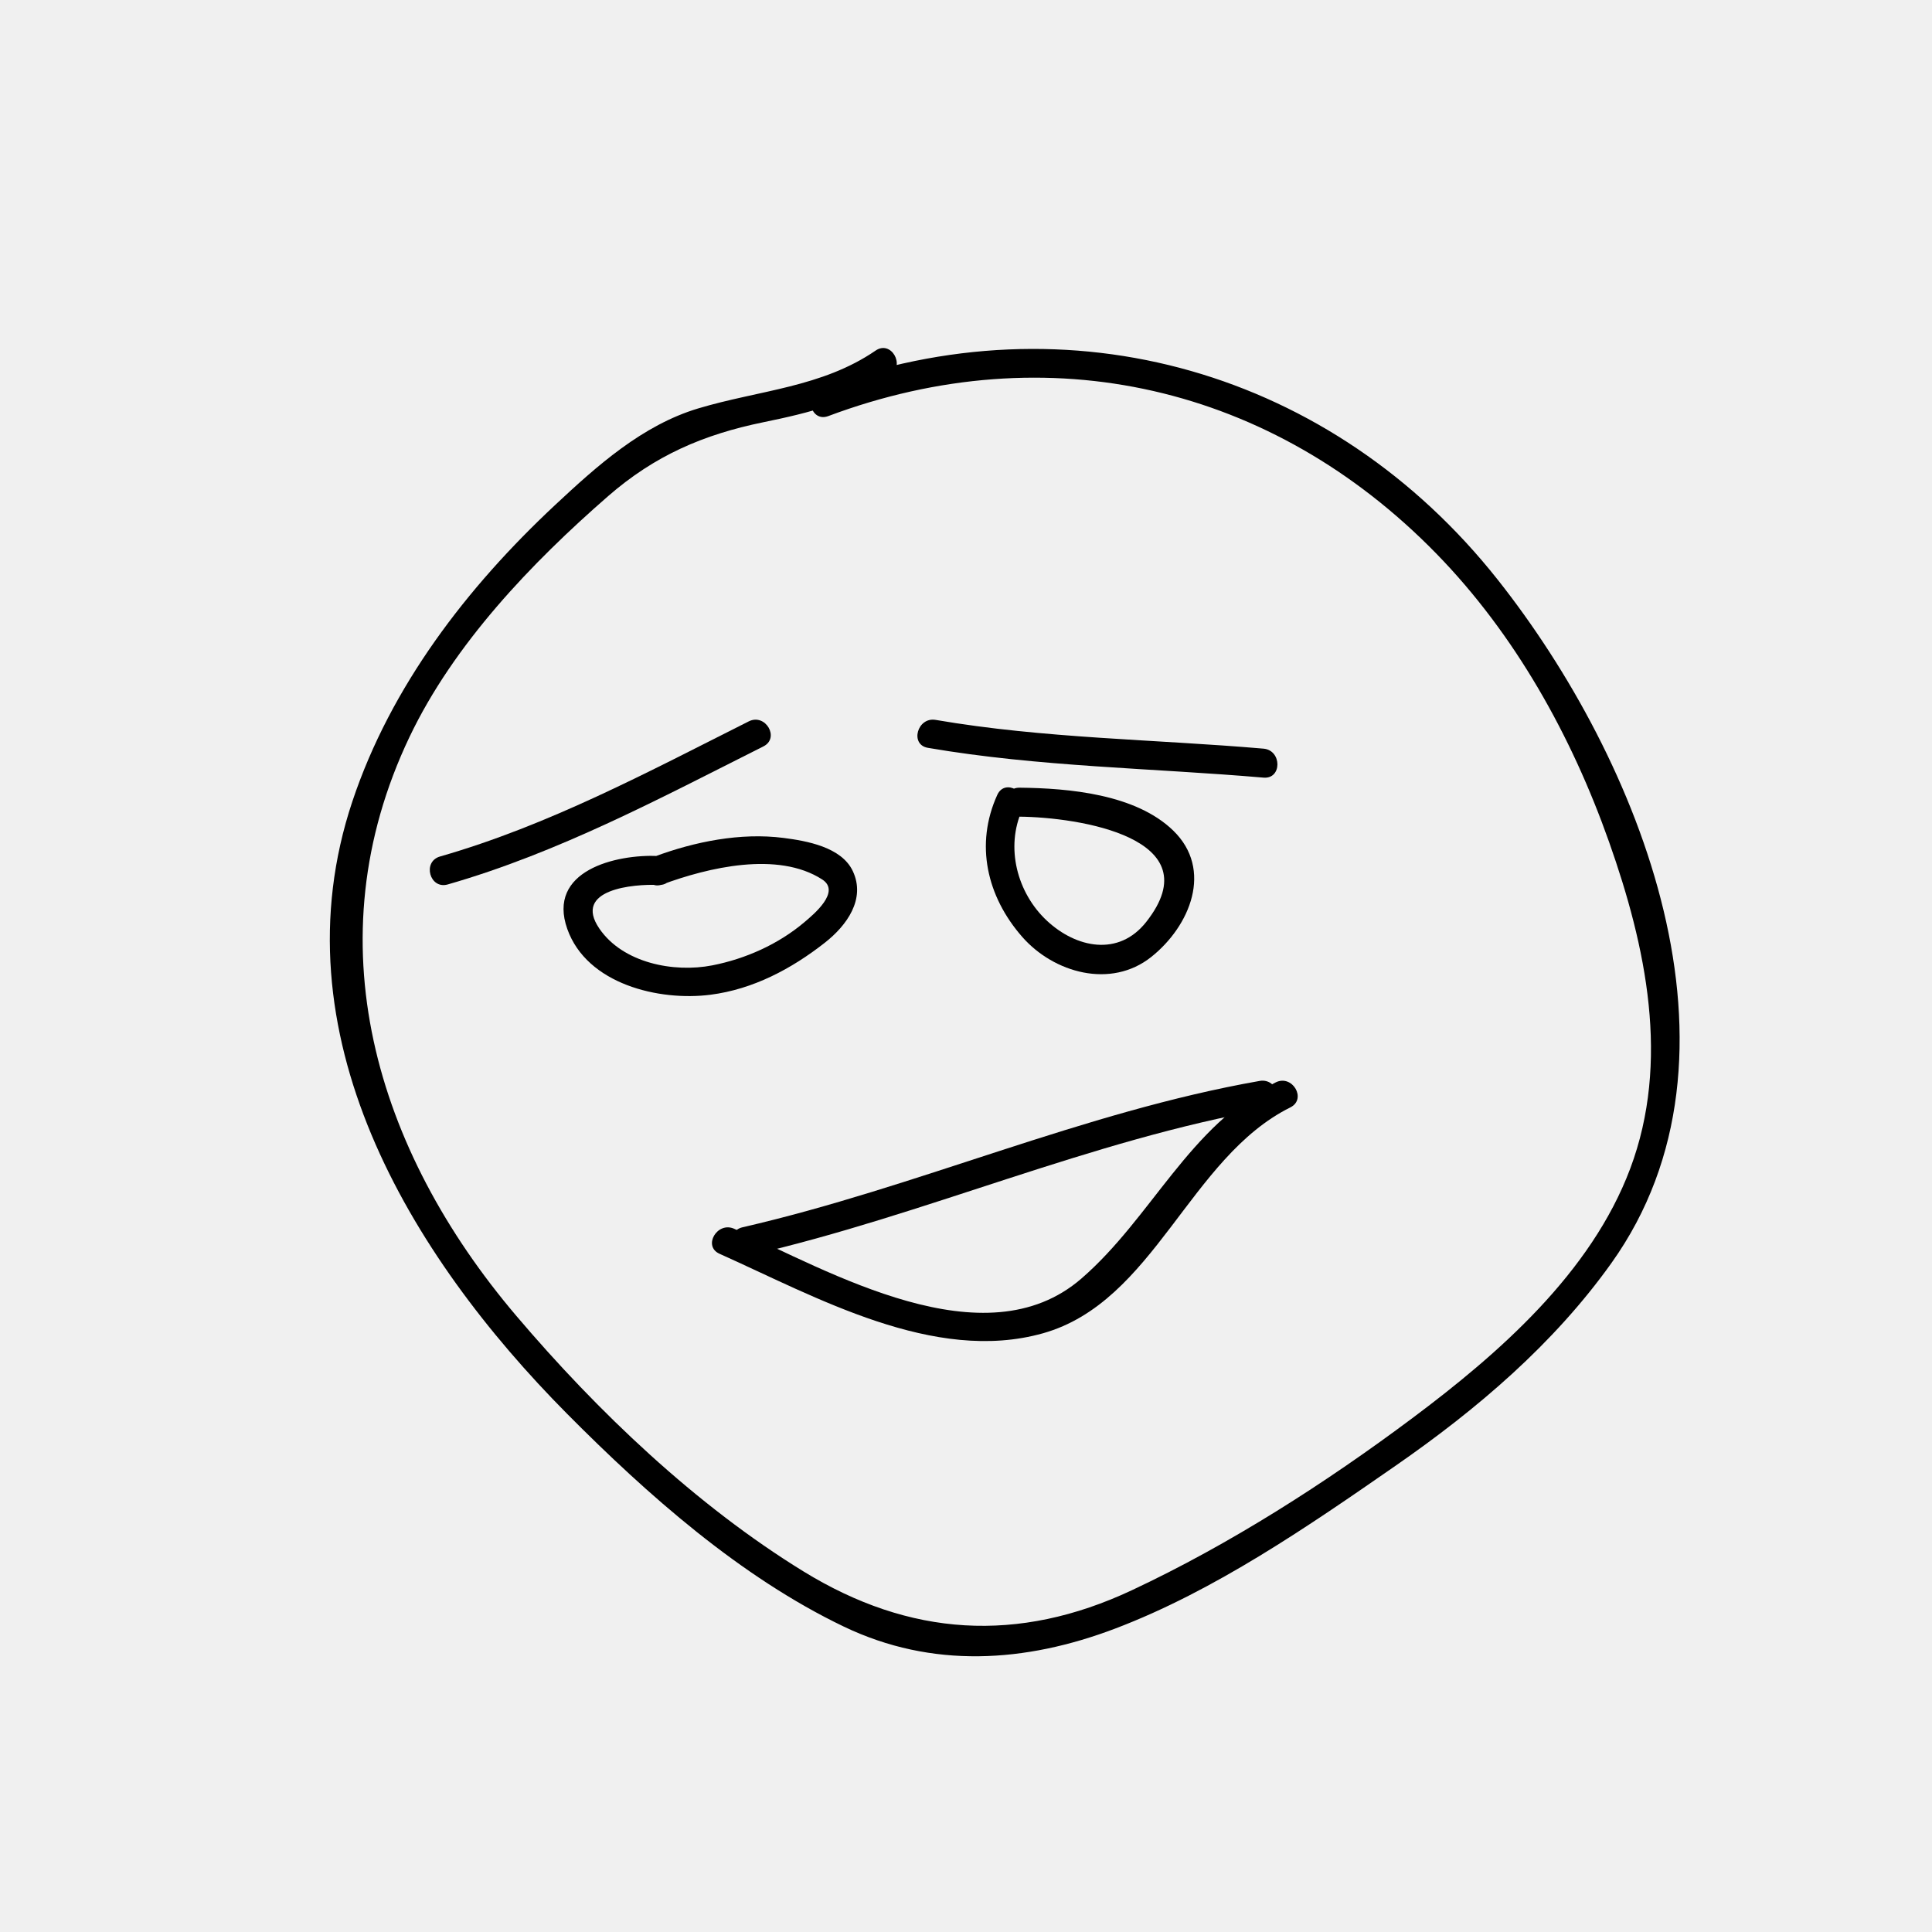
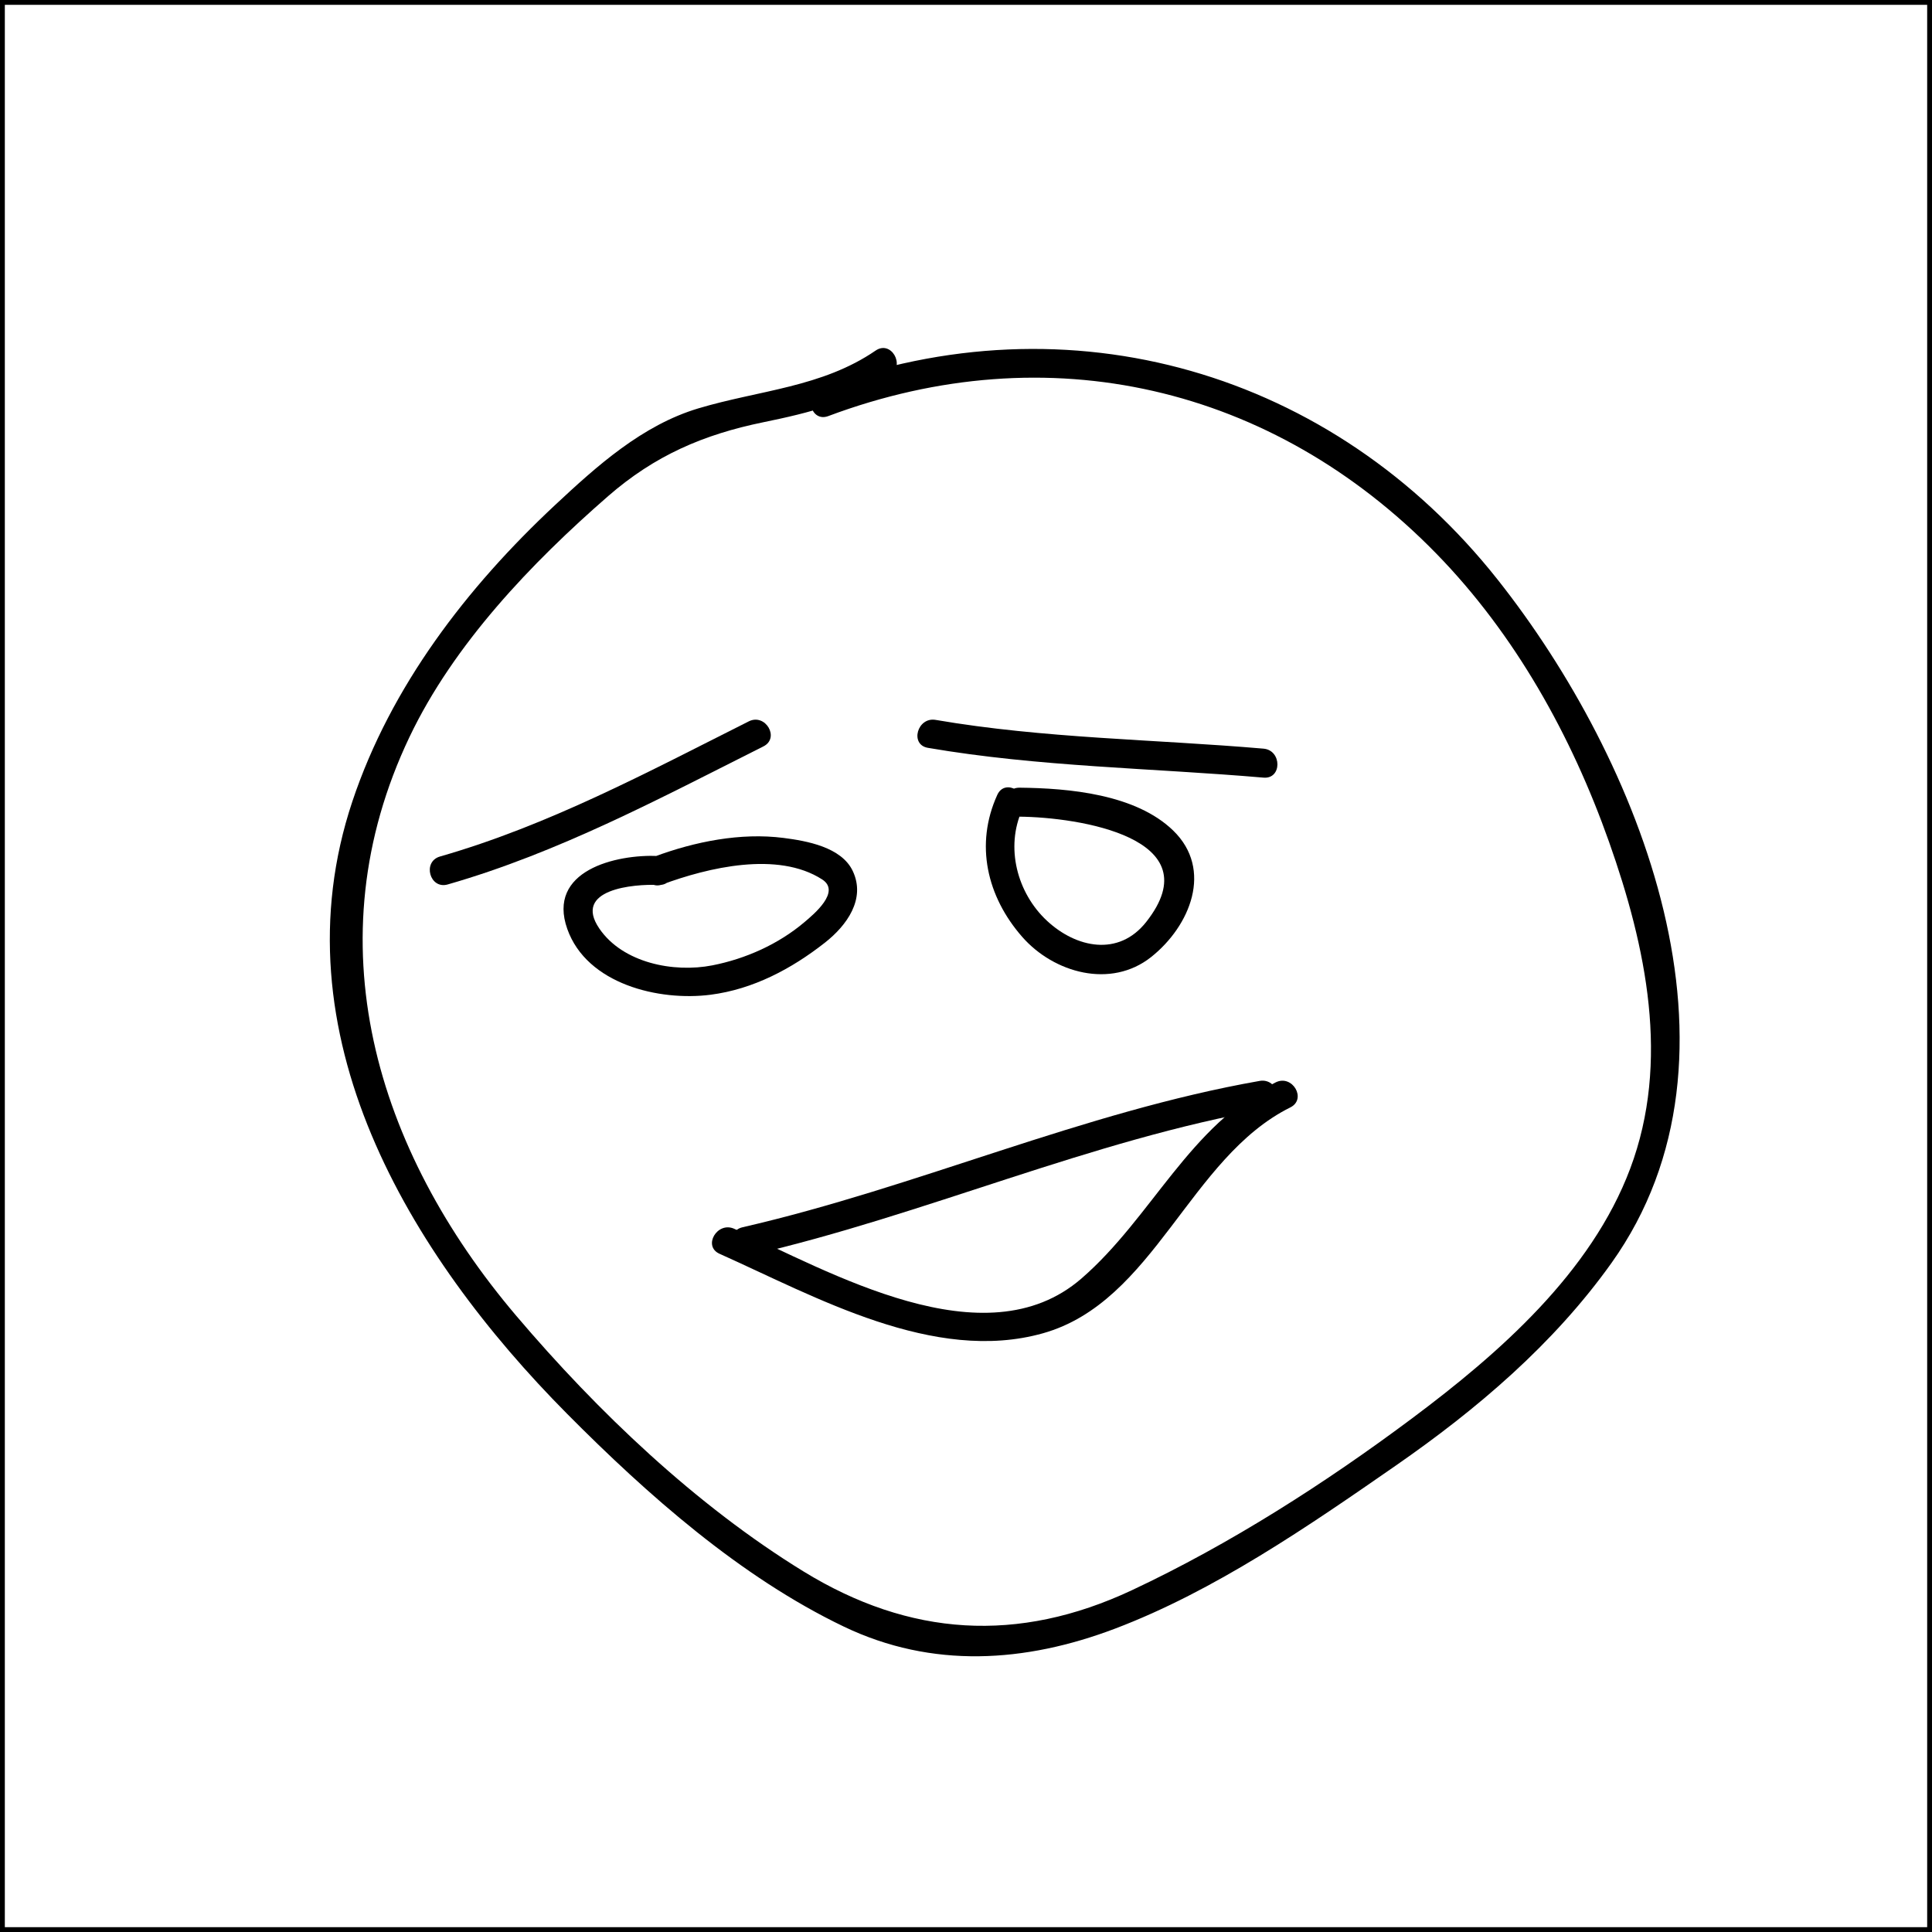
<svg xmlns="http://www.w3.org/2000/svg" version="1.1" id="Layer_1" x="0px" y="0px" width="200px" height="200px" viewBox="0 0 200 200" enable-background="new 0 0 200 200" xml:space="preserve">
+   <rect fill="#FFFFFF" stroke="#000000" stroke-miterlimit="10" width="200" height="200" />
  <g>
    <g>
-       <path d="M85.742,43.073c22.778-8.526,45.975-3.138,62.923,14.214c8.18,8.375,14.023,18.896,17.906,29.873    c3.838,10.851,6.35,22.734,2.189,33.813c-4.05,10.788-13.58,19.126-22.559,25.837c-8.978,6.71-18.884,13.053-29.034,17.812    c-11.778,5.523-23.003,4.807-34.004-1.957c-11.127-6.842-21.299-16.537-29.724-26.46c-14.573-17.162-21.116-38.786-11.049-59.912    c4.577-9.605,12.618-18.011,20.562-24.932c4.833-4.21,9.869-6.382,16.098-7.657c4.745-0.972,9.07-2.054,13.111-4.823    c1.584-1.086,0.086-3.688-1.515-2.591c-5.562,3.812-12.065,4.102-18.35,5.984c-5.808,1.74-10.488,5.948-14.827,10    c-9.134,8.531-17.008,18.758-20.994,30.693c-8,23.958,5.854,46.88,22.236,63.395c8.303,8.369,17.938,16.896,28.646,22.025    c9.141,4.379,18.77,3.733,28.061,0.212c10.31-3.908,20.041-10.615,29.065-16.876c8.433-5.851,16.349-12.584,22.337-20.98    c15.377-21.558,2.939-52.135-11.774-70.729C137.98,38.448,110.716,30.533,84.944,40.18C83.15,40.852,83.927,43.752,85.742,43.073    L85.742,43.073z" />
+       <path d="M85.742,43.073c22.777-8.526,45.975-3.138,62.923,14.214c8.181,8.375,14.022,18.896,17.905,29.873    c3.839,10.851,6.351,22.734,2.189,33.812c-4.05,10.788-13.58,19.127-22.559,25.838c-8.979,6.709-18.885,13.053-29.034,17.812    c-11.778,5.522-23.003,4.808-34.004-1.957c-11.127-6.842-21.299-16.537-29.724-26.46C38.866,119.043,32.323,97.419,42.39,76.293    c4.577-9.605,12.618-18.011,20.562-24.932c4.833-4.21,9.869-6.382,16.098-7.657c4.745-0.972,9.07-2.054,13.111-4.823    c1.584-1.086,0.086-3.688-1.515-2.591c-5.562,3.812-12.065,4.102-18.35,5.984c-5.808,1.74-10.488,5.948-14.827,10    c-9.134,8.531-17.008,18.758-20.994,30.693c-8,23.958,5.854,46.881,22.236,63.395c8.303,8.369,17.938,16.896,28.646,22.025    c9.141,4.379,18.77,3.733,28.061,0.213c10.311-3.908,20.041-10.615,29.064-16.877c8.434-5.851,16.35-12.584,22.338-20.979    c15.377-21.558,2.938-52.135-11.774-70.729c-17.065-21.566-44.33-29.481-70.102-19.834C83.15,40.852,83.927,43.752,85.742,43.073    L85.742,43.073z" />
    </g>
  </g>
  <g>
    <g>
-       <path d="M74.485,129.79c9.994,4.472,22.201,11.406,33.479,8.232c11.552-3.251,15.148-18.182,25.611-23.384    c1.732-0.861,0.213-3.448-1.514-2.59c-8.979,4.463-12.799,13.968-20.112,20.305c-10.014,8.675-26.05-0.725-35.95-5.153    C74.249,126.417,72.722,129.002,74.485,129.79L74.485,129.79z" />
+       <path d="M74.485,129.79c9.994,4.472,22.201,11.405,33.479,8.231c11.552-3.25,15.147-18.182,25.611-23.383    c1.731-0.861,0.213-3.449-1.515-2.591c-8.979,4.463-12.799,13.968-20.111,20.306c-10.014,8.674-26.05-0.726-35.95-5.153    C74.249,126.417,72.722,129.002,74.485,129.79L74.485,129.79z" />
    </g>
  </g>
  <g>
    <g>
-       <path d="M68.571,91.558c4.698-1.741,11.943-3.486,16.541-0.518c1.958,1.264-0.862,3.594-1.832,4.417    c-2.693,2.283-6.096,3.803-9.541,4.477c-4,0.783-9.262-0.243-11.698-3.813c-2.775-4.068,3.545-4.626,6.131-4.509    c1.935,0.087,1.926-2.913,0-3c-4.448-0.201-11.585,1.53-9.445,7.558c2.03,5.719,9.503,7.492,14.832,6.804    c4.41-0.568,8.383-2.678,11.842-5.396c2.259-1.775,4.24-4.511,2.881-7.403c-1.172-2.496-4.784-3.127-7.172-3.434    c-4.445-0.57-9.181,0.384-13.337,1.924C65.976,89.331,66.752,92.231,68.571,91.558L68.571,91.558z" />
+       <path d="M68.571,91.558c4.698-1.741,11.943-3.486,16.541-0.518c1.958,1.264-0.862,3.594-1.832,4.417    c-2.693,2.283-6.096,3.803-9.541,4.477c-4,0.783-9.262-0.243-11.698-3.813c-2.775-4.068,3.545-4.626,6.131-4.509    c1.935,0.087,1.926-2.913,0-3c-4.448-0.201-11.585,1.53-9.445,7.558c2.03,5.719,9.503,7.492,14.832,6.805    c4.41-0.568,8.383-2.679,11.842-5.396c2.259-1.775,4.24-4.511,2.881-7.403c-1.172-2.496-4.784-3.127-7.172-3.434    c-4.445-0.57-9.181,0.384-13.337,1.924C65.976,89.331,66.752,92.231,68.571,91.558L68.571,91.558z" />
    </g>
  </g>
  <g>
    <g>
-       <path d="M105.545,84.541c6.064,0.06,19.988,2.177,13.109,10.901c-2.857,3.623-7.248,2.684-10.26-0.112    c-3.114-2.891-4.343-7.627-2.564-11.532c0.796-1.747-1.789-3.273-2.59-1.515c-2.337,5.132-1.076,10.521,2.567,14.688    c3.289,3.761,9.201,5.407,13.367,2.095c4.03-3.205,6.438-9.047,2.279-13.084c-3.885-3.771-10.798-4.391-15.909-4.441    C103.609,81.521,103.611,84.521,105.545,84.541L105.545,84.541z" />
+       <path d="M105.545,84.541c6.064,0.06,19.988,2.177,13.109,10.901c-2.857,3.623-7.248,2.684-10.26-0.112    c-3.115-2.891-4.344-7.627-2.564-11.532c0.796-1.747-1.789-3.273-2.59-1.515c-2.338,5.132-1.076,10.521,2.566,14.688    c3.289,3.761,9.201,5.407,13.367,2.095c4.03-3.205,6.438-9.047,2.279-13.084c-3.885-3.771-10.799-4.391-15.909-4.441    C103.609,81.521,103.611,84.521,105.545,84.541L105.545,84.541z" />
    </g>
  </g>
  <g>
    <g>
-       <path d="M77.662,129.941c18.105-4.161,35.195-11.923,53.535-15.151c1.903-0.335,1.095-3.226-0.797-2.893    c-18.341,3.228-35.43,10.99-53.536,15.151C74.979,127.482,75.778,130.374,77.662,129.941L77.662,129.941z" />
+       <path d="M77.662,129.941c18.105-4.162,35.195-11.924,53.535-15.151c1.902-0.335,1.095-3.226-0.797-2.894    c-18.342,3.229-35.43,10.99-53.536,15.151C74.979,127.482,75.778,130.374,77.662,129.941L77.662,129.941z" />
    </g>
  </g>
  <g>
    <g>
-       <path d="M96.056,77.416c11.491,1.973,23.15,2.087,34.742,3.084c1.929,0.166,1.912-2.835,0-3    c-11.32-0.974-22.723-1.05-33.944-2.977C94.962,74.199,94.152,77.089,96.056,77.416L96.056,77.416z" />
+       <path d="M96.056,77.416c11.491,1.973,23.15,2.087,34.742,3.084c1.929,0.166,1.912-2.835,0-3    c-11.319-0.974-22.723-1.05-33.944-2.977C94.962,74.199,94.152,77.089,96.056,77.416L96.056,77.416z" />
    </g>
  </g>
  <g>
    <g>
-       <path d="M46.348,91.558c11.5-3.298,22.041-8.948,32.681-14.292c1.729-0.869,0.21-3.457-1.514-2.591    C67.104,79.904,56.802,85.438,45.55,88.665C43.694,89.197,44.484,92.092,46.348,91.558L46.348,91.558z" />
+       <path d="M46.348,91.558c11.5-3.298,22.041-8.948,32.681-14.292c1.729-0.869,0.21-3.457-1.514-2.591    c-10.411,5.229-20.713,10.763-31.965,13.99C43.694,89.197,44.484,92.092,46.348,91.558L46.348,91.558z" />
    </g>
  </g>
</svg>
